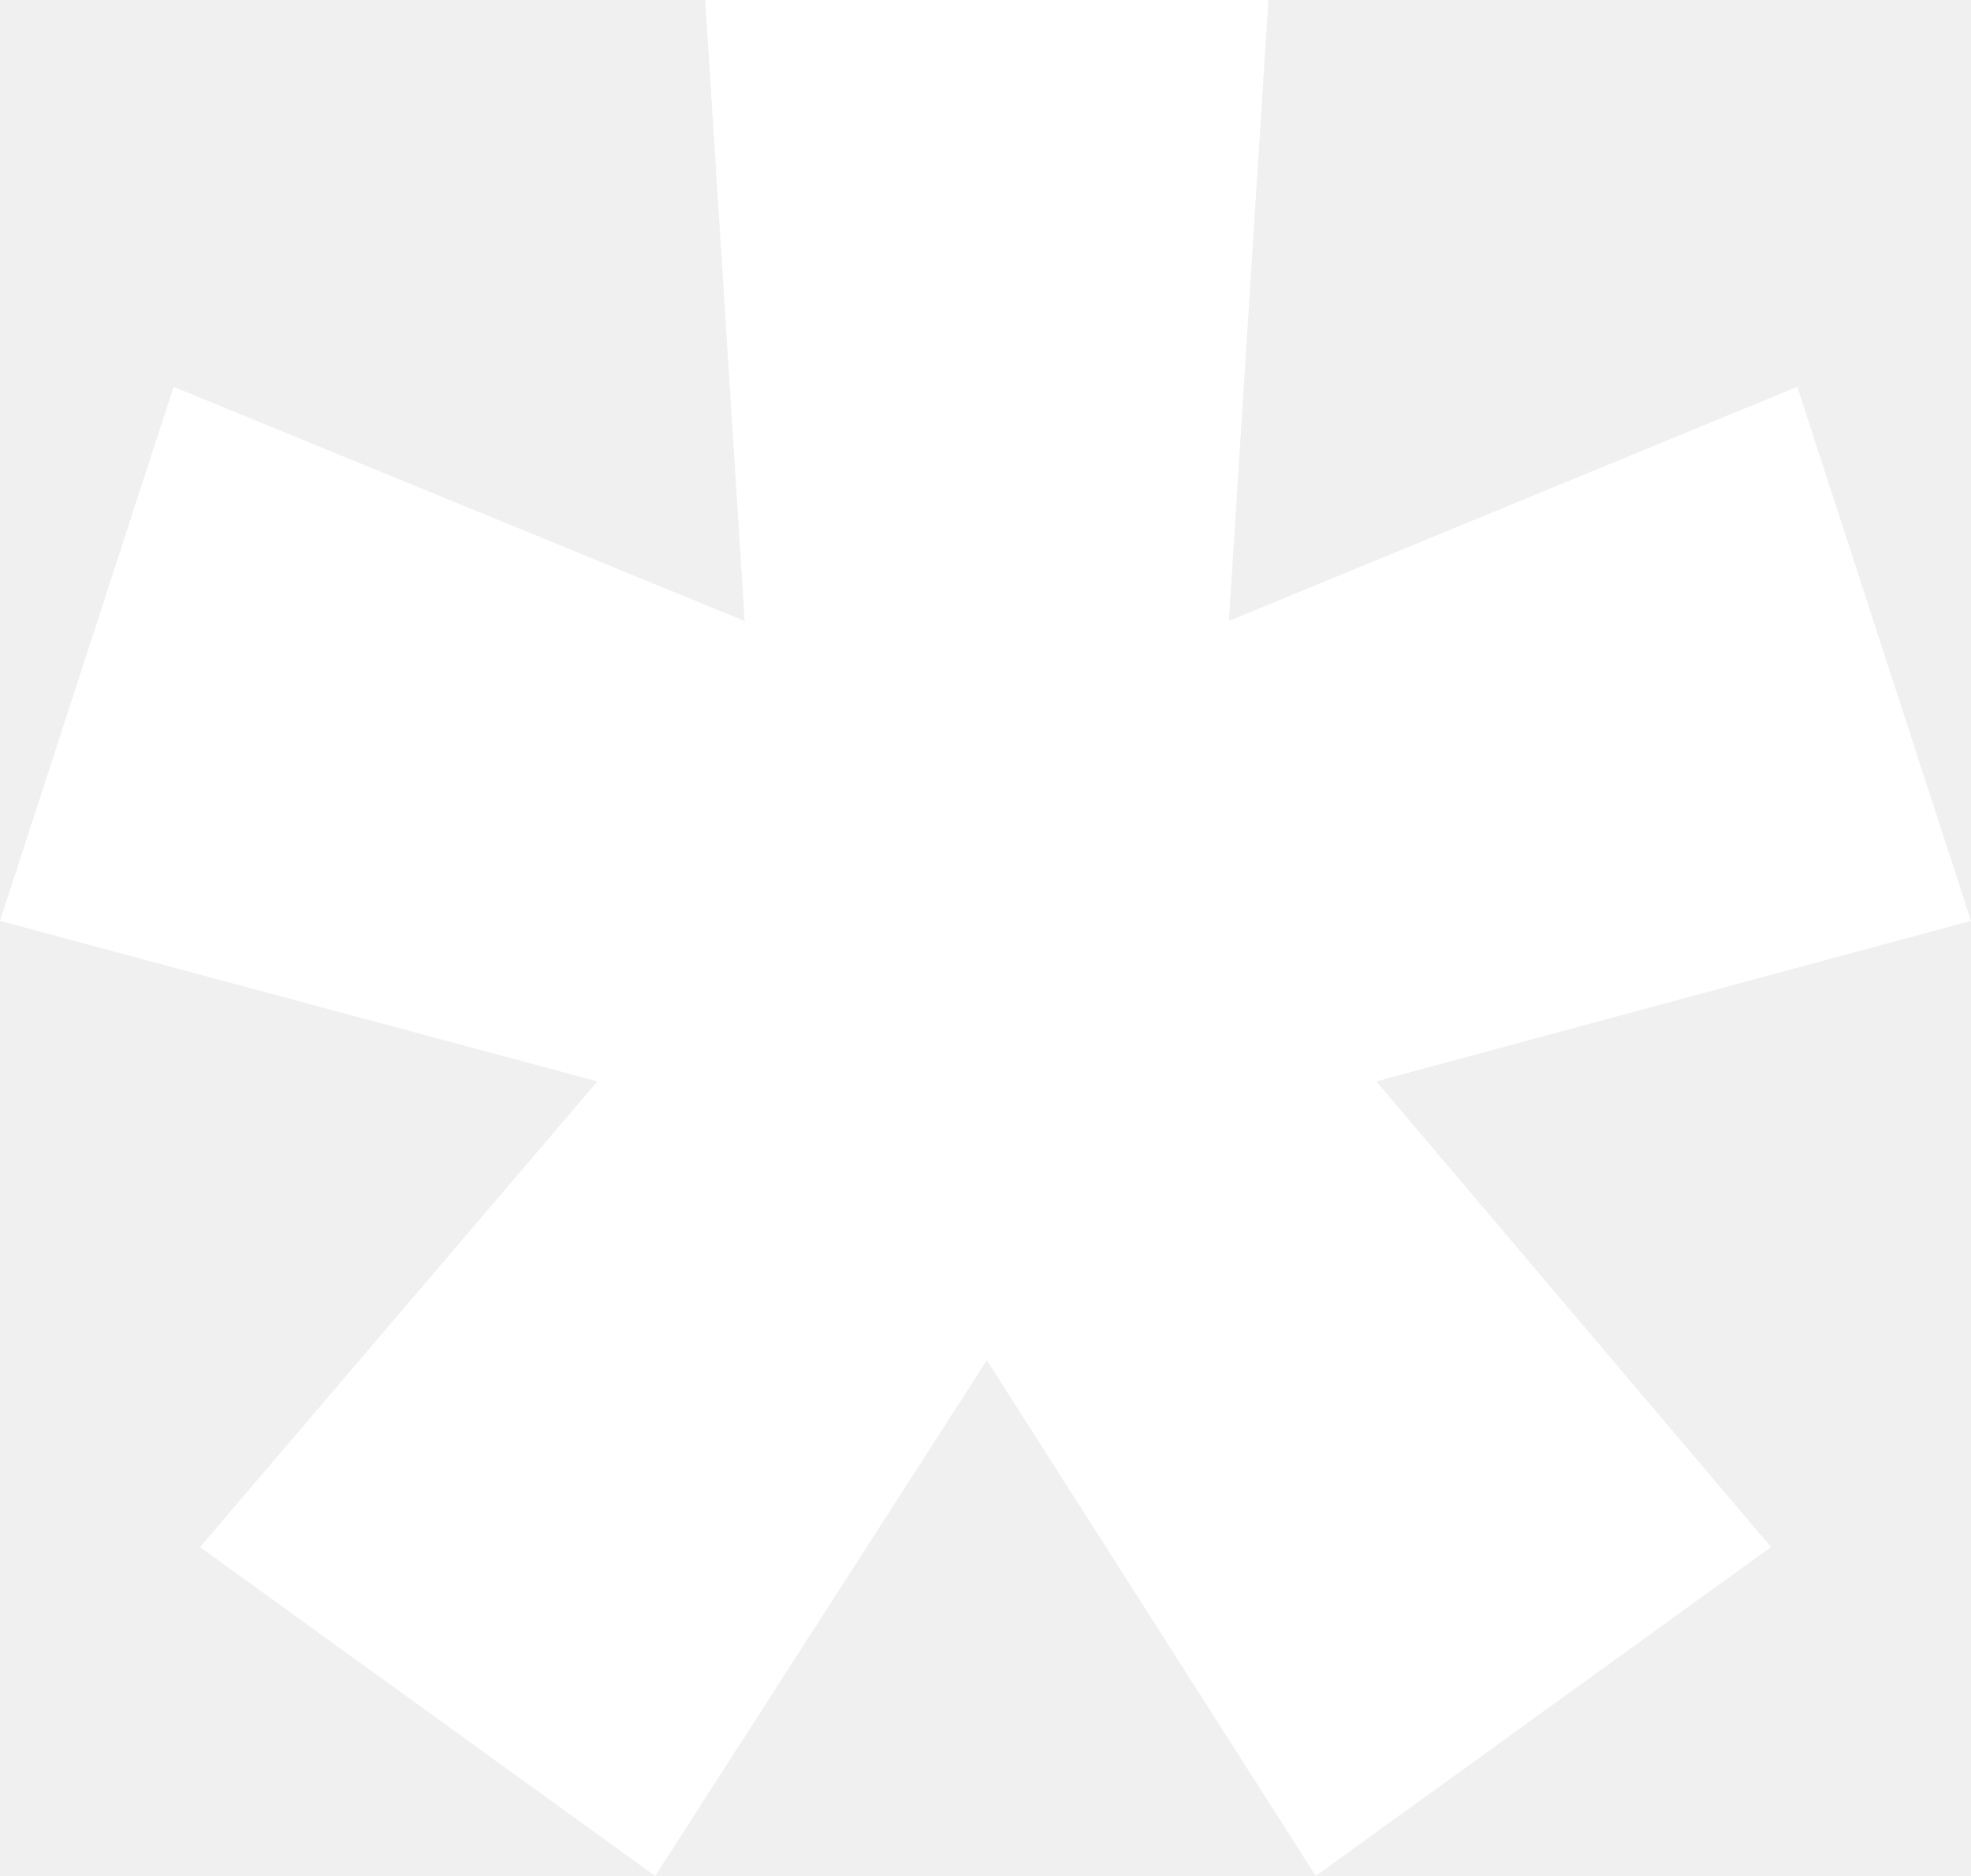
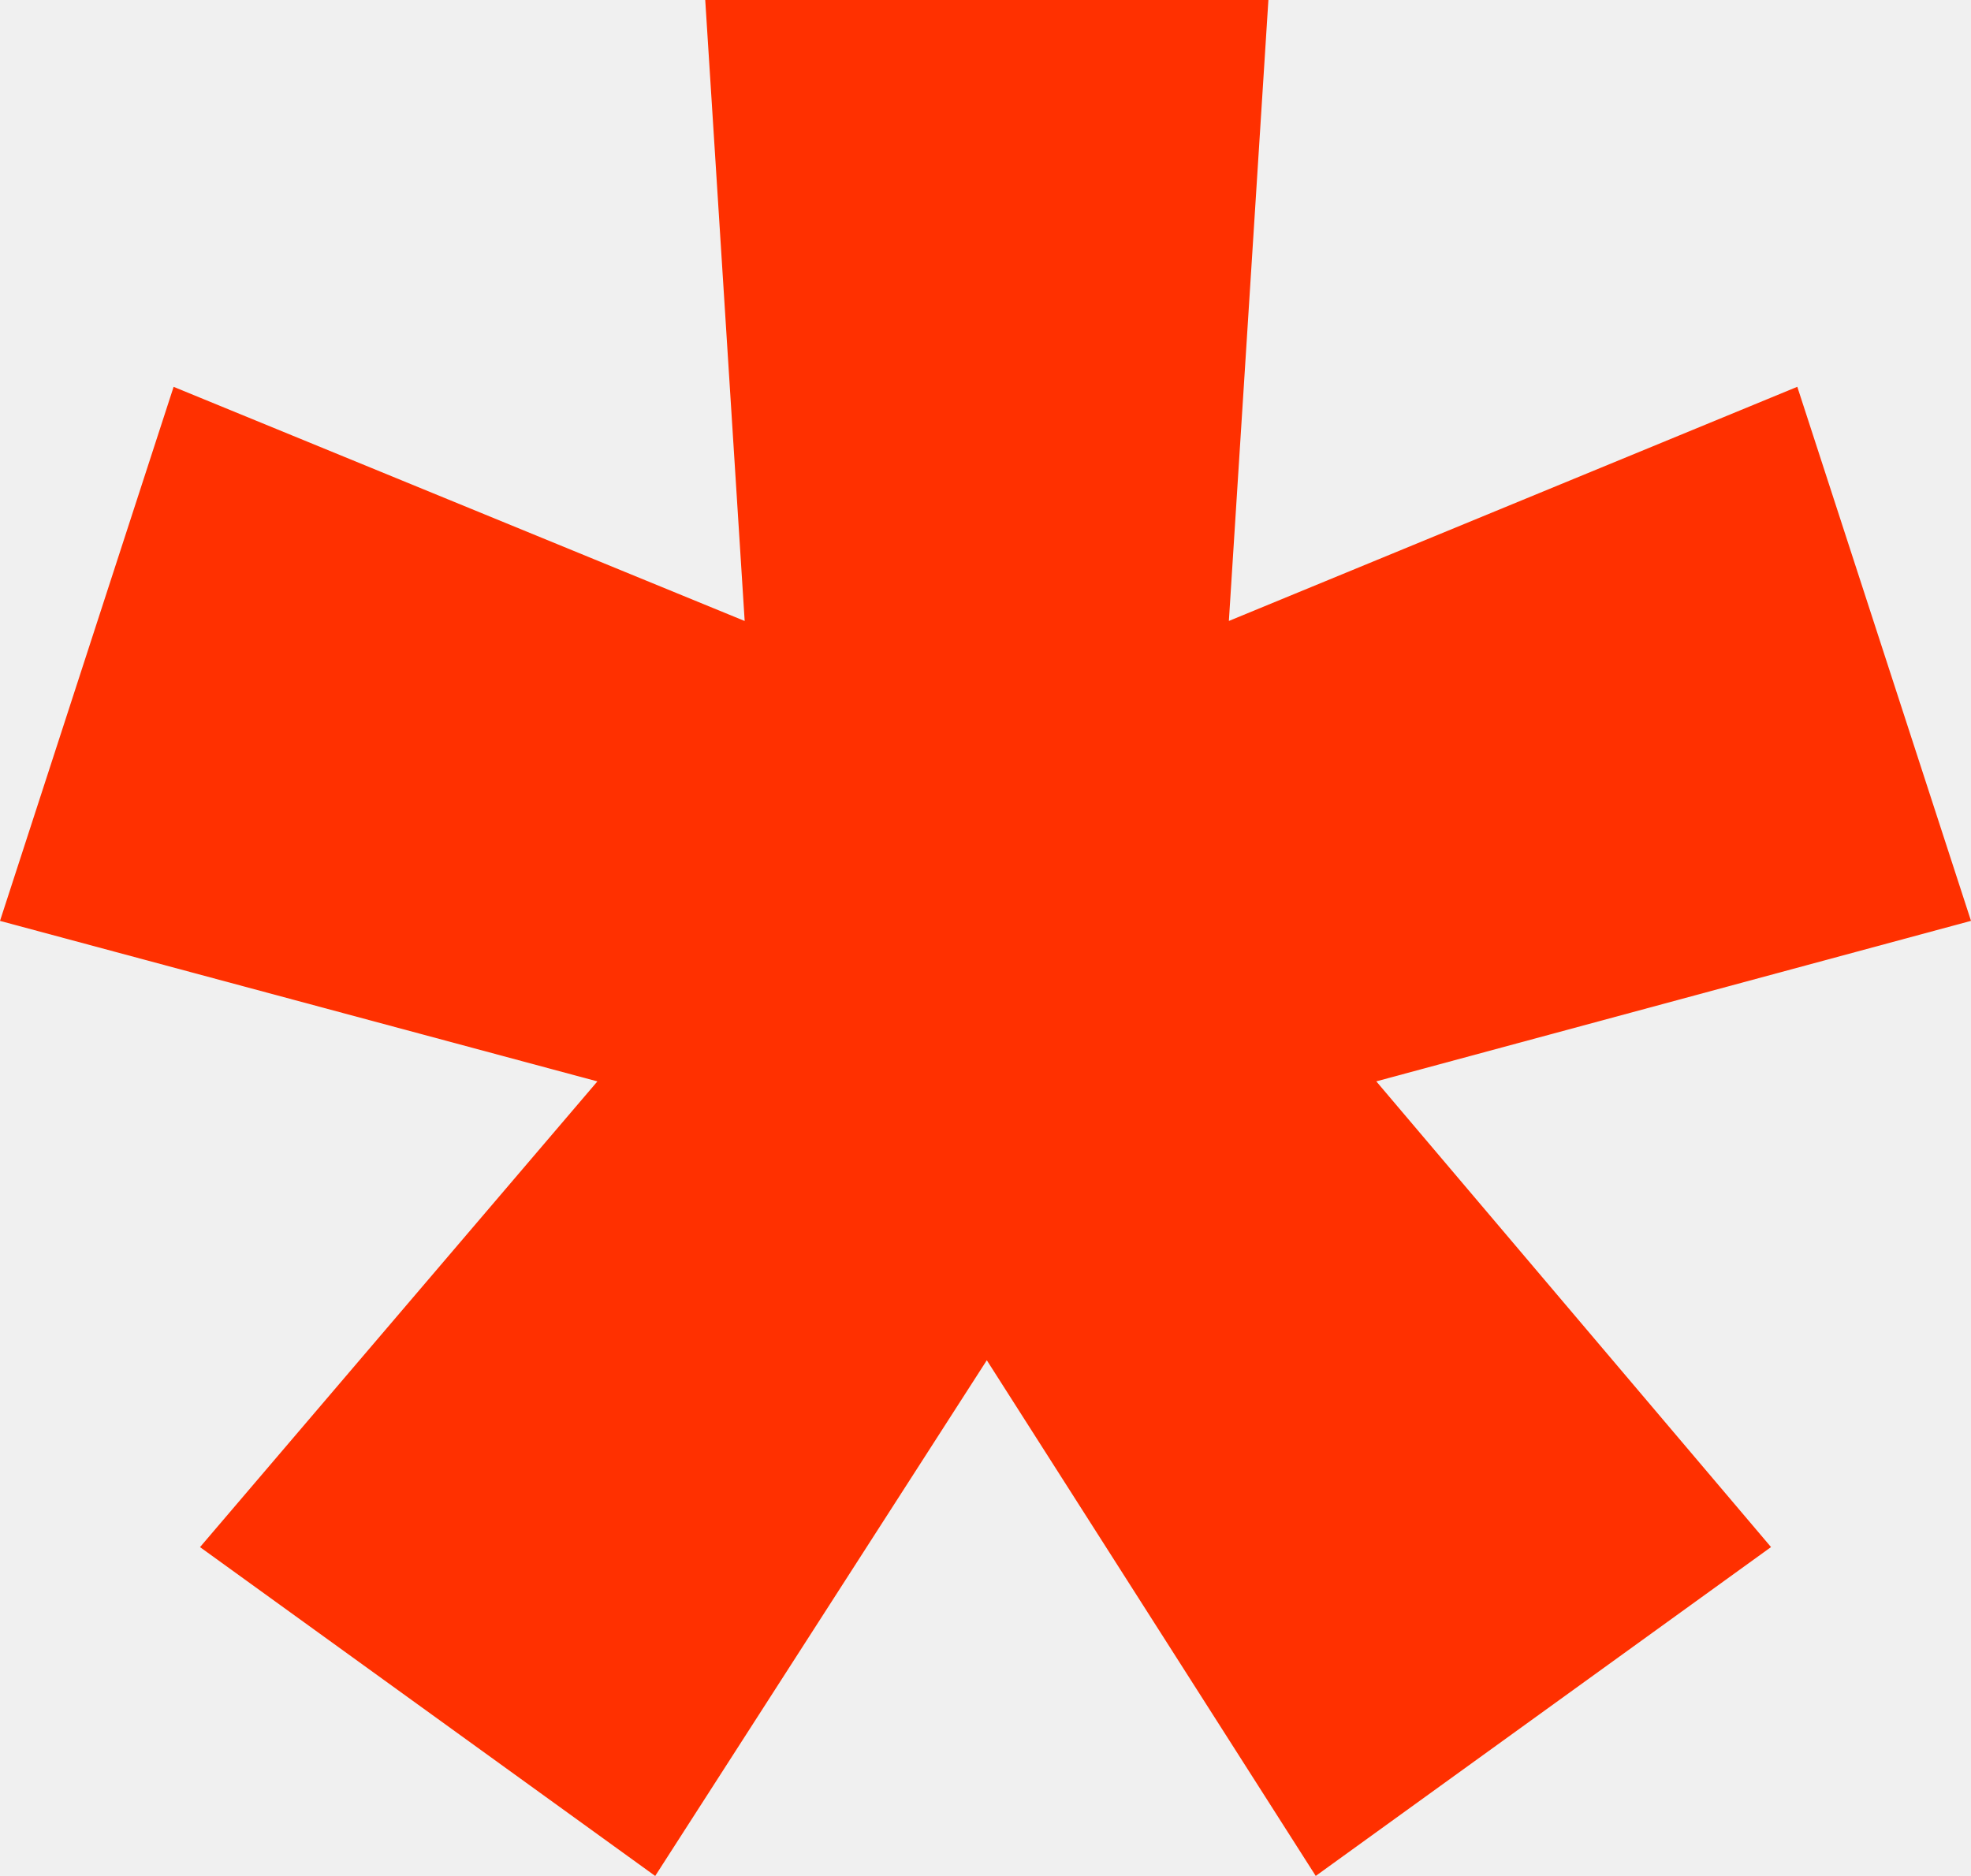
<svg xmlns="http://www.w3.org/2000/svg" viewBox="0 0 456.73 434.8">
-   <path d="m151.83 434.8-105.48-76.22 92.08-107.94-138.43-37.2 40.23-123.78 132.33 54.27-9.14-143.93h130.5l-9.16 143.92 131.72-54.27 40.25 123.78-137.81 37.2 91.47 107.94-105.5 76.22-76.22-119.52-76.84 119.52z" fill="#FFFFFF" />
+   <path d="m151.83 434.8-105.48-76.22 92.08-107.94-138.43-37.2 40.23-123.78 132.33 54.27-9.14-143.93h130.5l-9.16 143.92 131.72-54.27 40.25 123.78-137.81 37.2 91.47 107.94-105.5 76.22-76.22-119.52-76.84 119.52z" fill="#FF3000" />
</svg>
